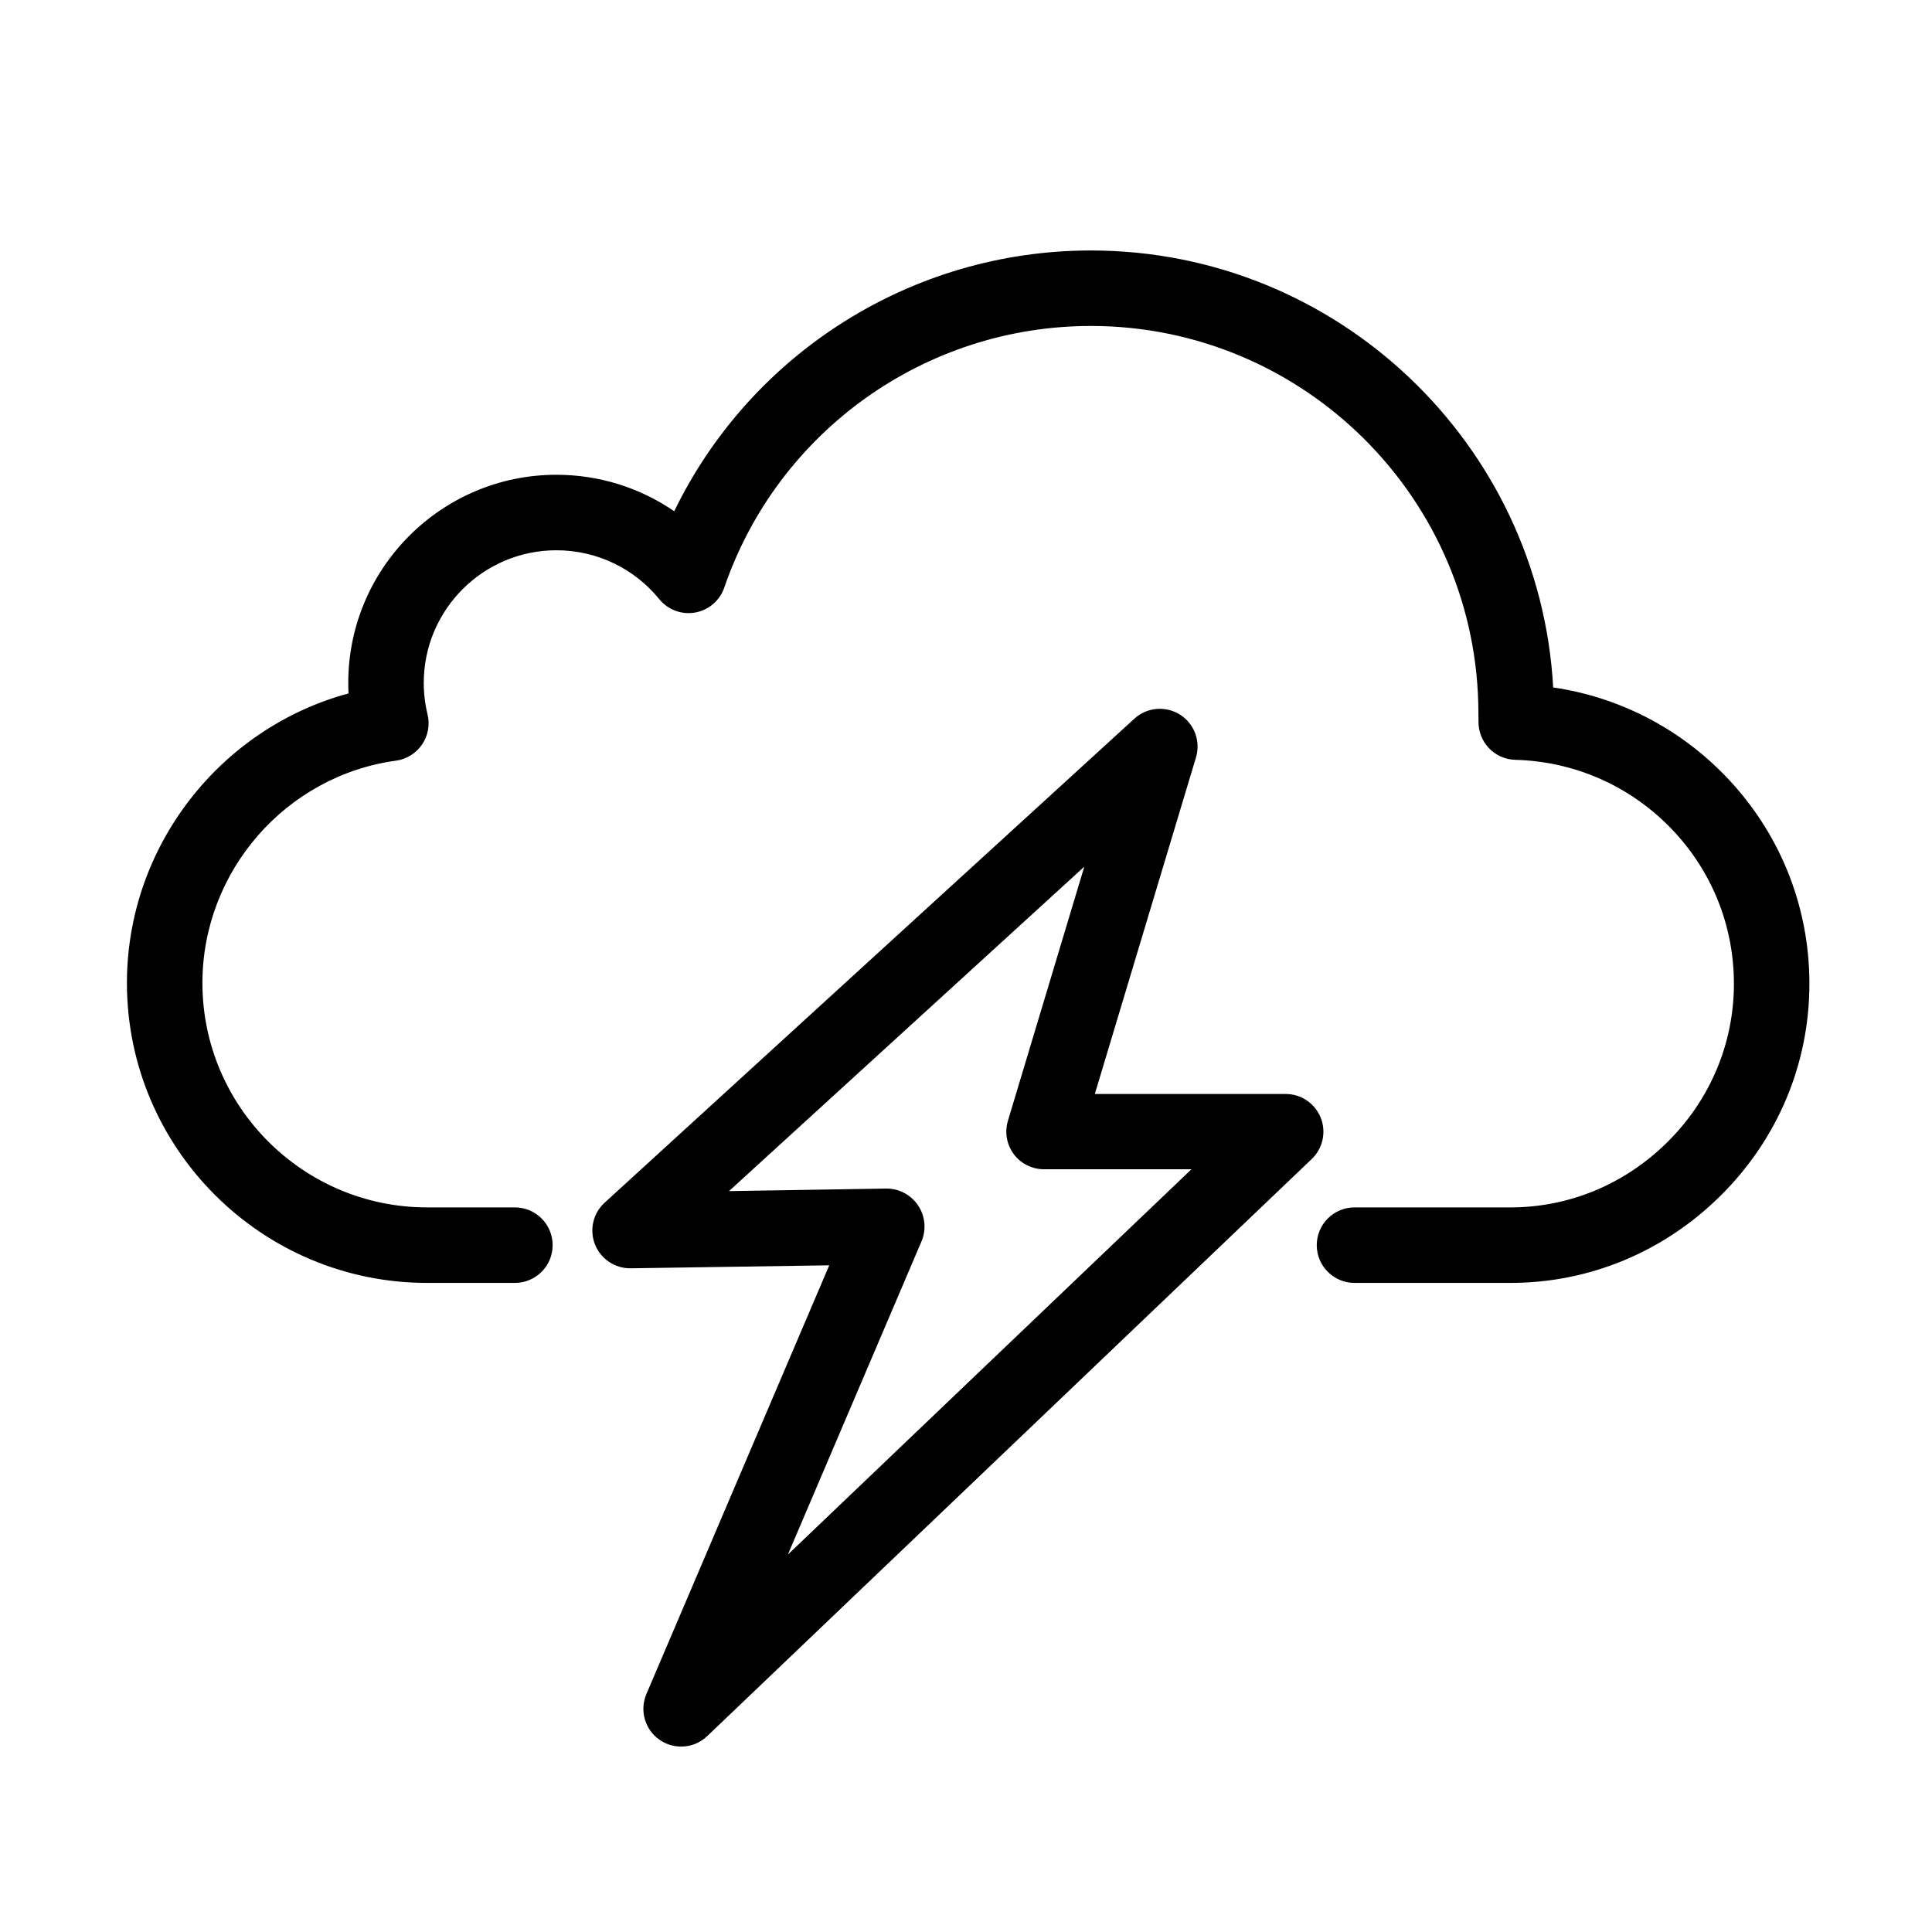
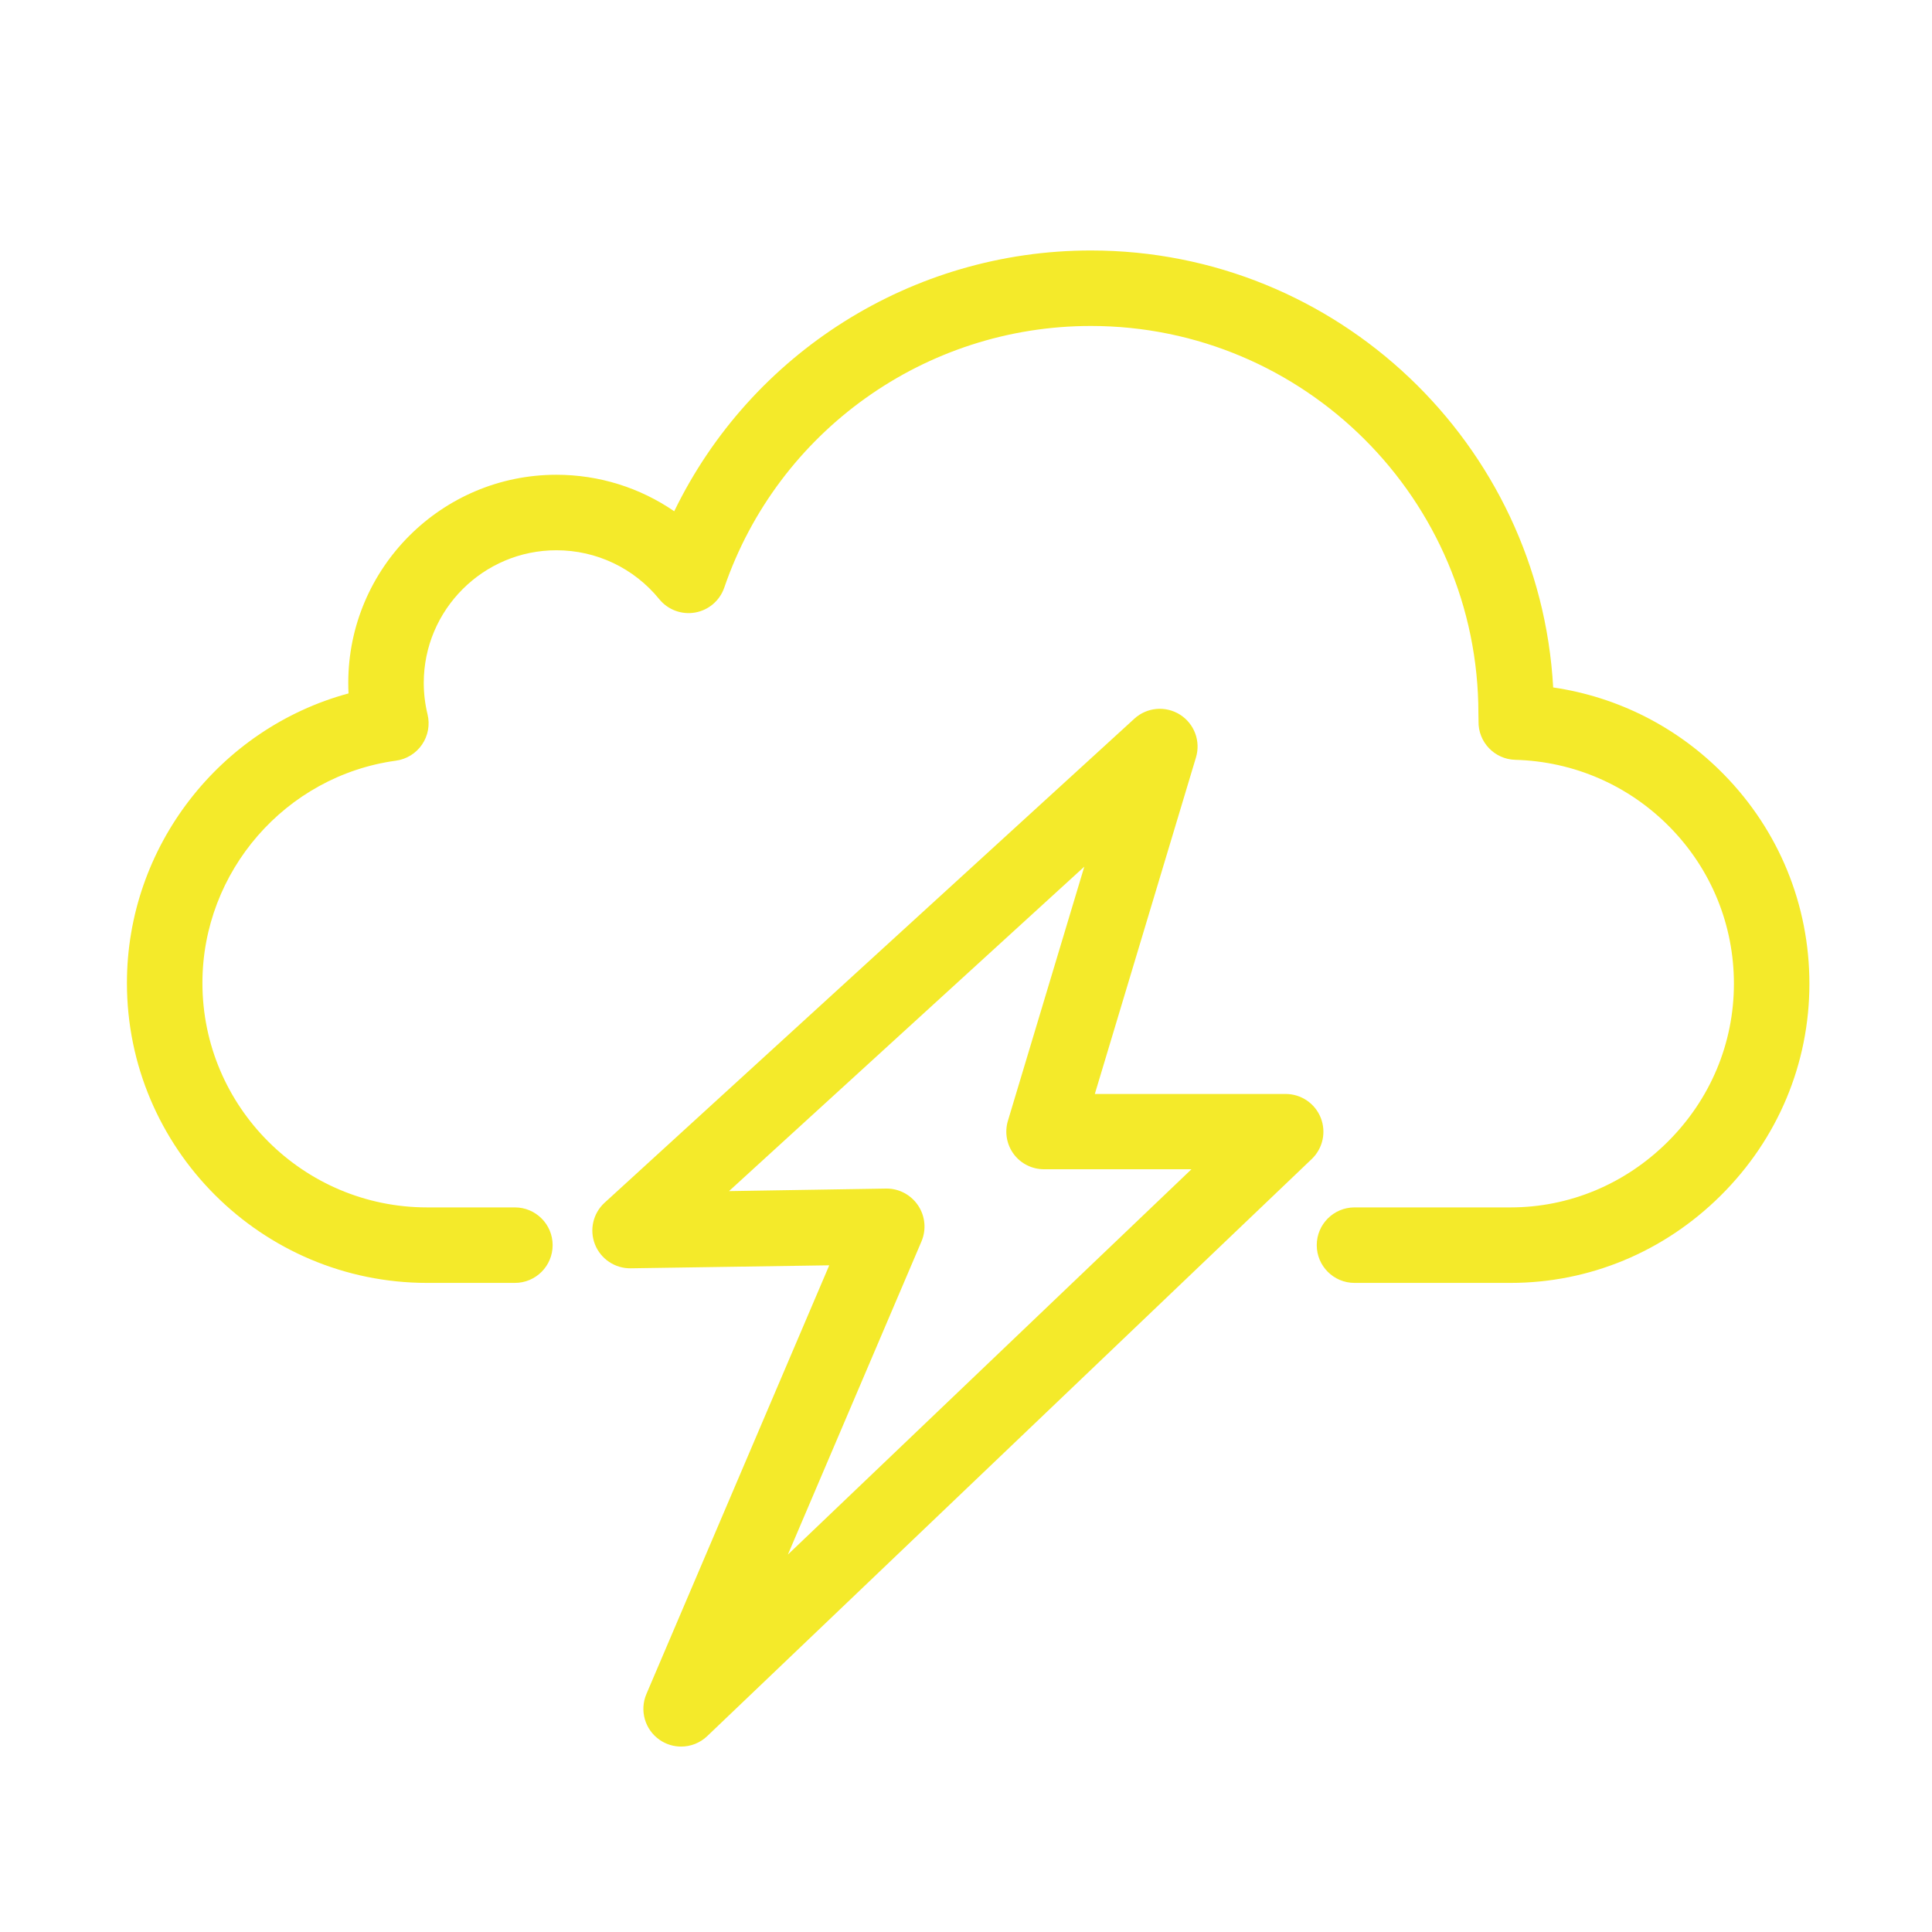
- <svg xmlns="http://www.w3.org/2000/svg" t="1641295718810" class="icon" viewBox="0 0 1024 1024" version="1.1" p-id="3127" width="200" height="200">
+ <svg xmlns="http://www.w3.org/2000/svg" t="1641440869499" class="icon" viewBox="0 0 1024 1024" version="1.1" p-id="4644" width="200" height="200">
  <defs>
    <style type="text/css" />
  </defs>
-   <path d="M800.591 679.967 717.915 679.967c-11.049 0-20.008-8.958-20.008-20.008 0-11.05 8.958-20.008 20.008-20.008l82.676 0c31.166 0 60.74-12.327 83.268-34.709 22.667-22.519 35.151-52.302 35.151-83.865 0-31.151-12.024-60.581-33.857-82.867-21.789-22.241-50.926-34.952-82.042-35.789-11.001-0.297-19.697-9.421-19.464-20.423 0.013-0.577-0.01-1.137-0.024-1.701-0.024-0.833-0.043-1.67-0.043-2.527 0-113.204-92.145-205.302-205.406-205.302-87.749 0-165.831 55.731-194.299 138.679-2.359 6.873-8.258 11.927-15.412 13.203-7.149 1.276-14.438-1.429-19.025-7.061-13.425-16.482-33.306-25.937-54.542-25.937-38.761 0-70.294 31.535-70.294 70.297 0 5.593 0.674 11.202 2.004 16.672 1.336 5.501 0.28 11.312-2.907 15.99s-8.208 7.788-13.817 8.557c-58.488 8.018-102.593 58.672-102.593 117.827 0 65.593 53.427 118.955 119.097 118.955l46.517 0c11.05 0 20.008 8.958 20.008 20.008 0 11.05-8.958 20.008-20.008 20.008l-46.517 0c-87.734 0-159.113-71.314-159.113-158.971 0-72.255 49.271-135.024 117.455-153.47-0.095-1.858-0.141-3.717-0.141-5.574 0-60.827 49.485-110.312 110.309-110.312 22.641 0 44.295 6.845 62.457 19.343 40.615-83.746 125.996-138.226 220.82-138.226 130.725 0 237.907 102.688 245.043 231.606 34.3 5.021 65.916 21.034 90.519 46.147 29.204 29.811 45.288 69.186 45.288 110.87 0 42.3-16.678 82.166-46.964 112.252C881.986 663.51 842.398 679.967 800.591 679.967z" p-id="3128" />
-   <path d="M361.009 925.722c-3.961 0-7.941-1.173-11.389-3.562-7.807-5.408-10.736-15.558-7.01-24.294l96.909-227.224-105.259 1.584c-8.237 0.121-15.834-4.902-18.898-12.628-3.065-7.726-1.034-16.543 5.102-22.148l280.774-256.533c6.647-6.072 16.524-6.954 24.144-2.166 7.621 4.79 11.102 14.075 8.513 22.694l-53.612 178.38 101.145 0c8.177 0 15.532 4.979 18.572 12.57 3.042 7.59 1.158 16.269-4.755 21.915L374.83 920.186C370.995 923.847 366.016 925.722 361.009 925.722zM469.999 629.965c6.659 0 12.89 3.415 16.61 8.954 3.775 5.622 4.451 12.823 1.794 19.052l-70.803 165.98 213.892-204.219L553.377 619.732c-6.327 0-12.28-2.936-16.055-8.011-3.775-5.077-4.927-11.61-3.107-17.669l40.488-134.703L386.386 631.312l83.313-1.347C469.799 629.965 469.9 629.965 469.999 629.965z" p-id="3129" />
+   <path d="M800.591 679.967 717.915 679.967c-11.049 0-20.008-8.958-20.008-20.008 0-11.05 8.958-20.008 20.008-20.008l82.676 0c31.166 0 60.74-12.327 83.268-34.709 22.667-22.519 35.151-52.302 35.151-83.865 0-31.151-12.024-60.581-33.857-82.867-21.789-22.241-50.926-34.952-82.042-35.789-11.001-0.297-19.697-9.421-19.464-20.423 0.013-0.577-0.01-1.137-0.024-1.701-0.024-0.833-0.043-1.67-0.043-2.527 0-113.204-92.145-205.302-205.406-205.302-87.749 0-165.831 55.731-194.299 138.679-2.359 6.873-8.258 11.927-15.412 13.203-7.149 1.276-14.438-1.429-19.025-7.061-13.425-16.482-33.306-25.937-54.542-25.937-38.761 0-70.294 31.535-70.294 70.297 0 5.593 0.674 11.202 2.004 16.672 1.336 5.501 0.28 11.312-2.907 15.99s-8.208 7.788-13.817 8.557c-58.488 8.018-102.593 58.672-102.593 117.827 0 65.593 53.427 118.955 119.097 118.955l46.517 0c11.05 0 20.008 8.958 20.008 20.008 0 11.05-8.958 20.008-20.008 20.008l-46.517 0c-87.734 0-159.113-71.314-159.113-158.971 0-72.255 49.271-135.024 117.455-153.47-0.095-1.858-0.141-3.717-0.141-5.574 0-60.827 49.485-110.312 110.309-110.312 22.641 0 44.295 6.845 62.457 19.343 40.615-83.746 125.996-138.226 220.82-138.226 130.725 0 237.907 102.688 245.043 231.606 34.3 5.021 65.916 21.034 90.519 46.147 29.204 29.811 45.288 69.186 45.288 110.87 0 42.3-16.678 82.166-46.964 112.252C881.986 663.51 842.398 679.967 800.591 679.967z" p-id="4645" fill="#f4ea2a" />
+   <path d="M361.009 925.722c-3.961 0-7.941-1.173-11.389-3.562-7.807-5.408-10.736-15.558-7.01-24.294l96.909-227.224-105.259 1.584c-8.237 0.121-15.834-4.902-18.898-12.628-3.065-7.726-1.034-16.543 5.102-22.148l280.774-256.533c6.647-6.072 16.524-6.954 24.144-2.166 7.621 4.79 11.102 14.075 8.513 22.694l-53.612 178.38 101.145 0c8.177 0 15.532 4.979 18.572 12.57 3.042 7.59 1.158 16.269-4.755 21.915L374.83 920.186C370.995 923.847 366.016 925.722 361.009 925.722zM469.999 629.965c6.659 0 12.89 3.415 16.61 8.954 3.775 5.622 4.451 12.823 1.794 19.052l-70.803 165.98 213.892-204.219L553.377 619.732c-6.327 0-12.28-2.936-16.055-8.011-3.775-5.077-4.927-11.61-3.107-17.669l40.488-134.703L386.386 631.312l83.313-1.347C469.799 629.965 469.9 629.965 469.999 629.965z" p-id="4646" fill="#f4ea2a" />
</svg>
